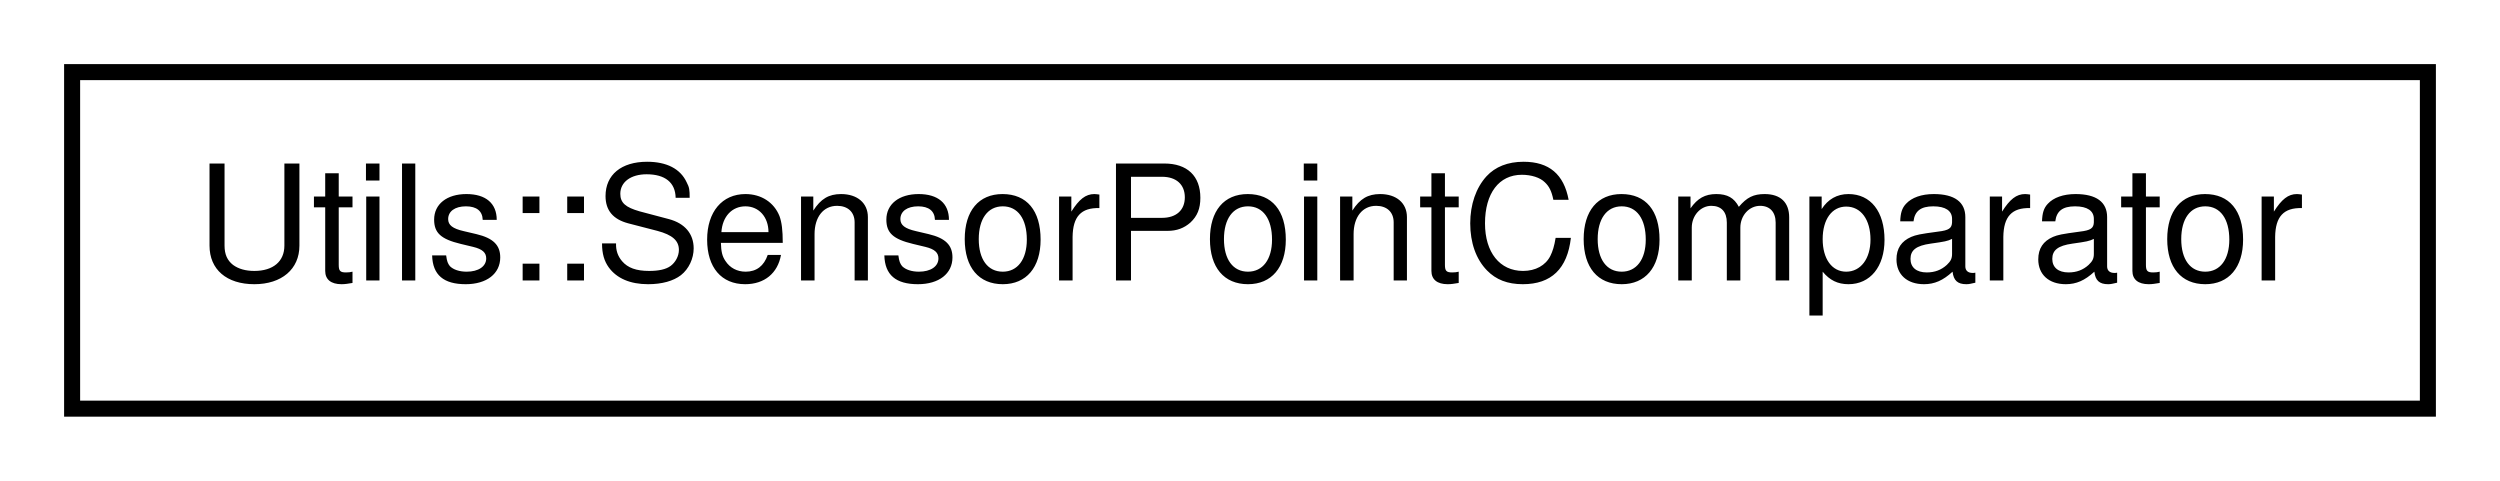
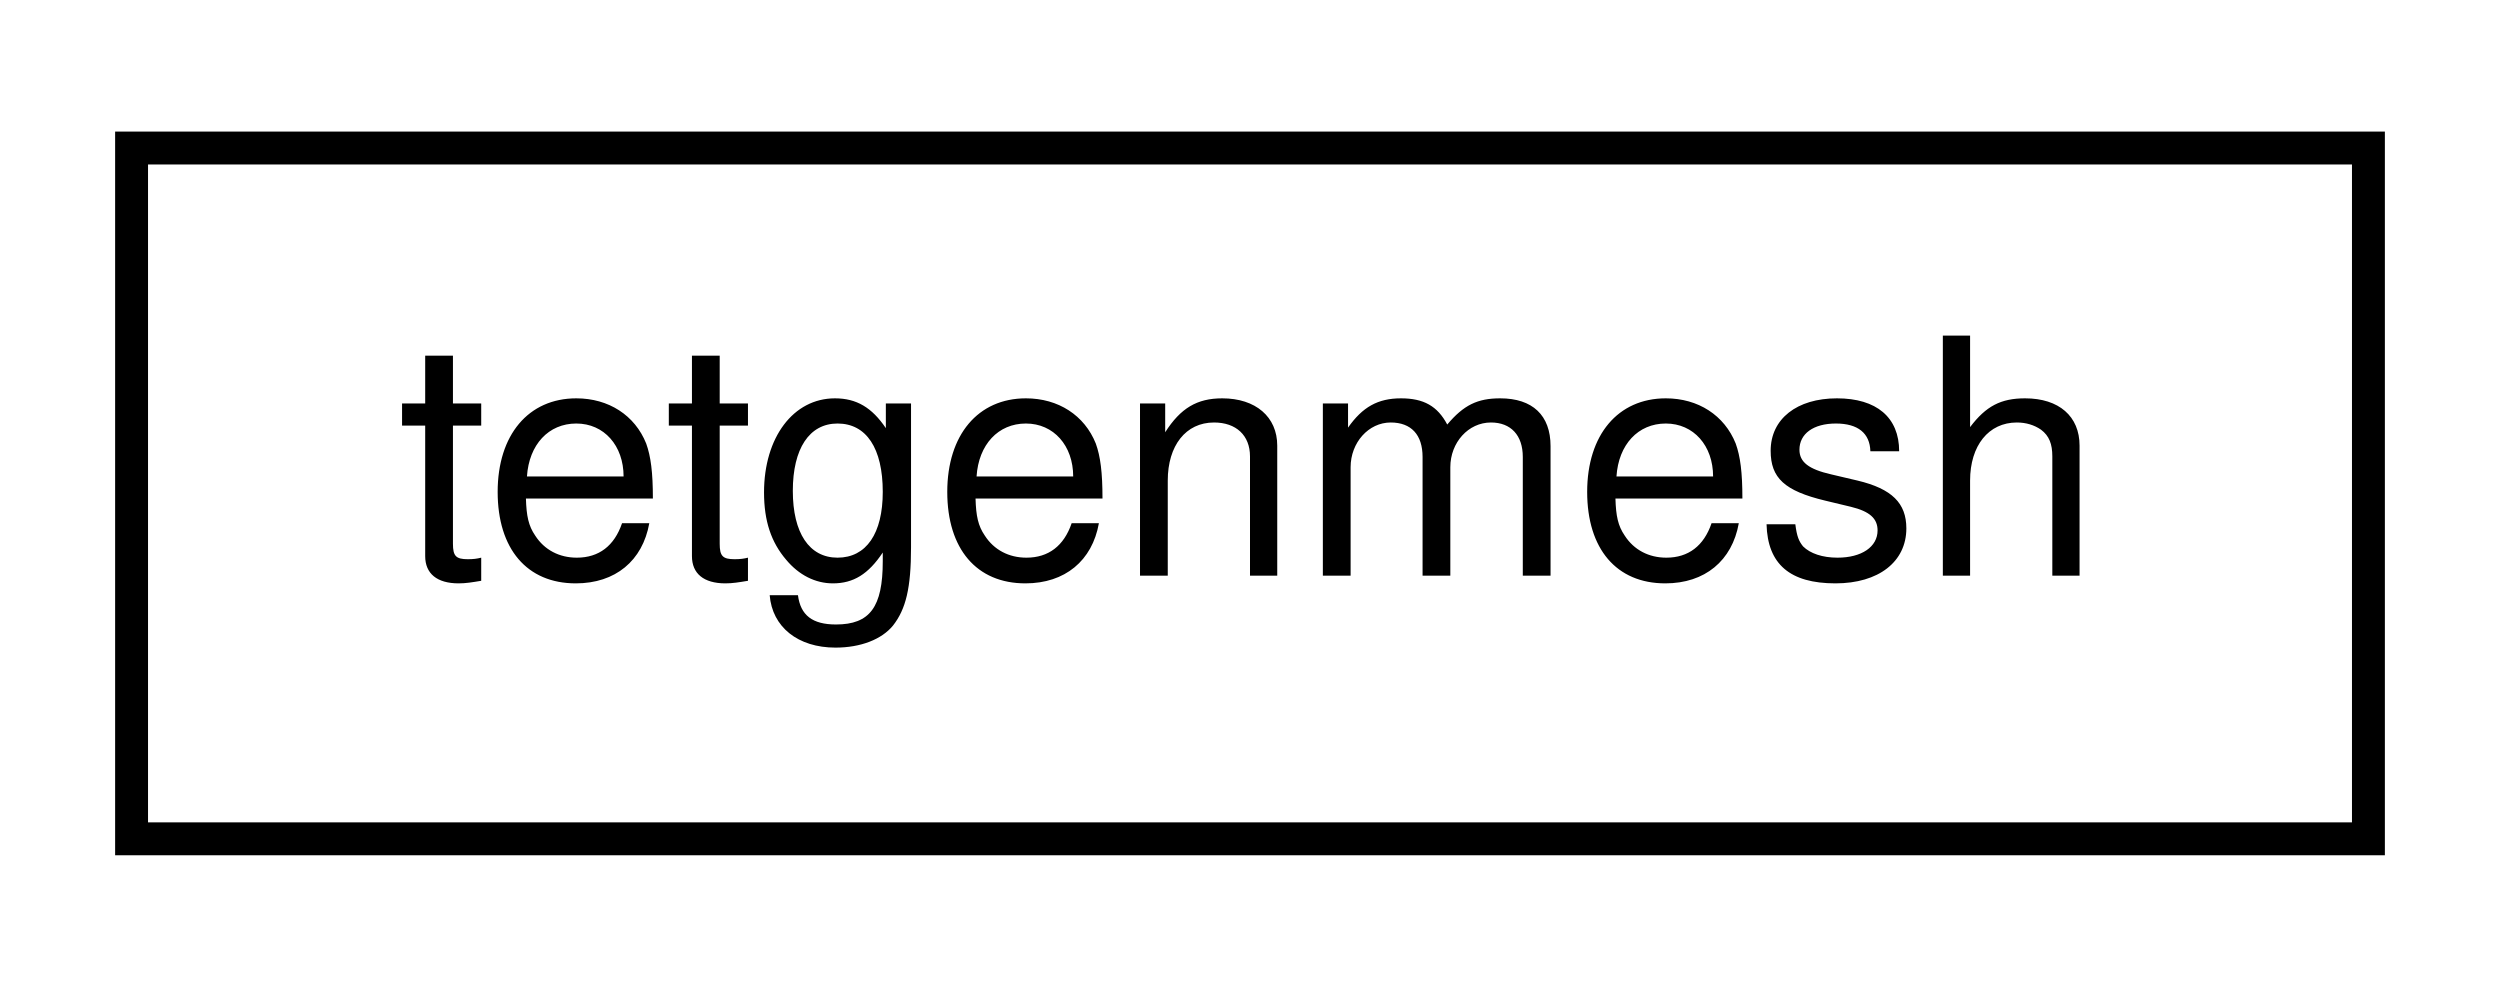
- <svg xmlns="http://www.w3.org/2000/svg" xmlns:xlink="http://www.w3.org/1999/xlink" width="156pt" height="30pt" viewBox="0.00 0.00 156.00 30.00">
+ <svg xmlns="http://www.w3.org/2000/svg" xmlns:xlink="http://www.w3.org/1999/xlink" width="76pt" height="30pt" viewBox="0.00 0.00 76.00 30.00">
  <g id="graph1" class="graph" transform="scale(1 1) rotate(0) translate(4 26)">
    <g id="node1" class="node">
-       <a xlink:href="structUtils_1_1SensorPointComparator.xhtml" target="_top" xlink:title="Hilfsstruktur zum Vergleichen des Abstands von Messpunkten. ">
-         <polygon fill="none" stroke="black" points="0.5,-0.5 0.5,-21.5 147.5,-21.5 147.5,-0.5 0.5,-0.5" />
-         <text text-anchor="middle" x="74" y="-8.5" font-family="Helvetica,sans-Serif" font-size="10.00">Utils::SensorPointComparator</text>
+       <a xlink:href="classtetgenmesh.xhtml" target="_top" xlink:title="tetgenmesh">
+         <polygon fill="none" stroke="black" points="0,-0.5 0,-21.5 68,-21.5 68,-0.5 0,-0.5" />
+         <text text-anchor="middle" x="34" y="-8.5" font-family="Helvetica,sans-Serif" font-size="10.00">tetgenmesh</text>
      </a>
    </g>
  </g>
</svg>
